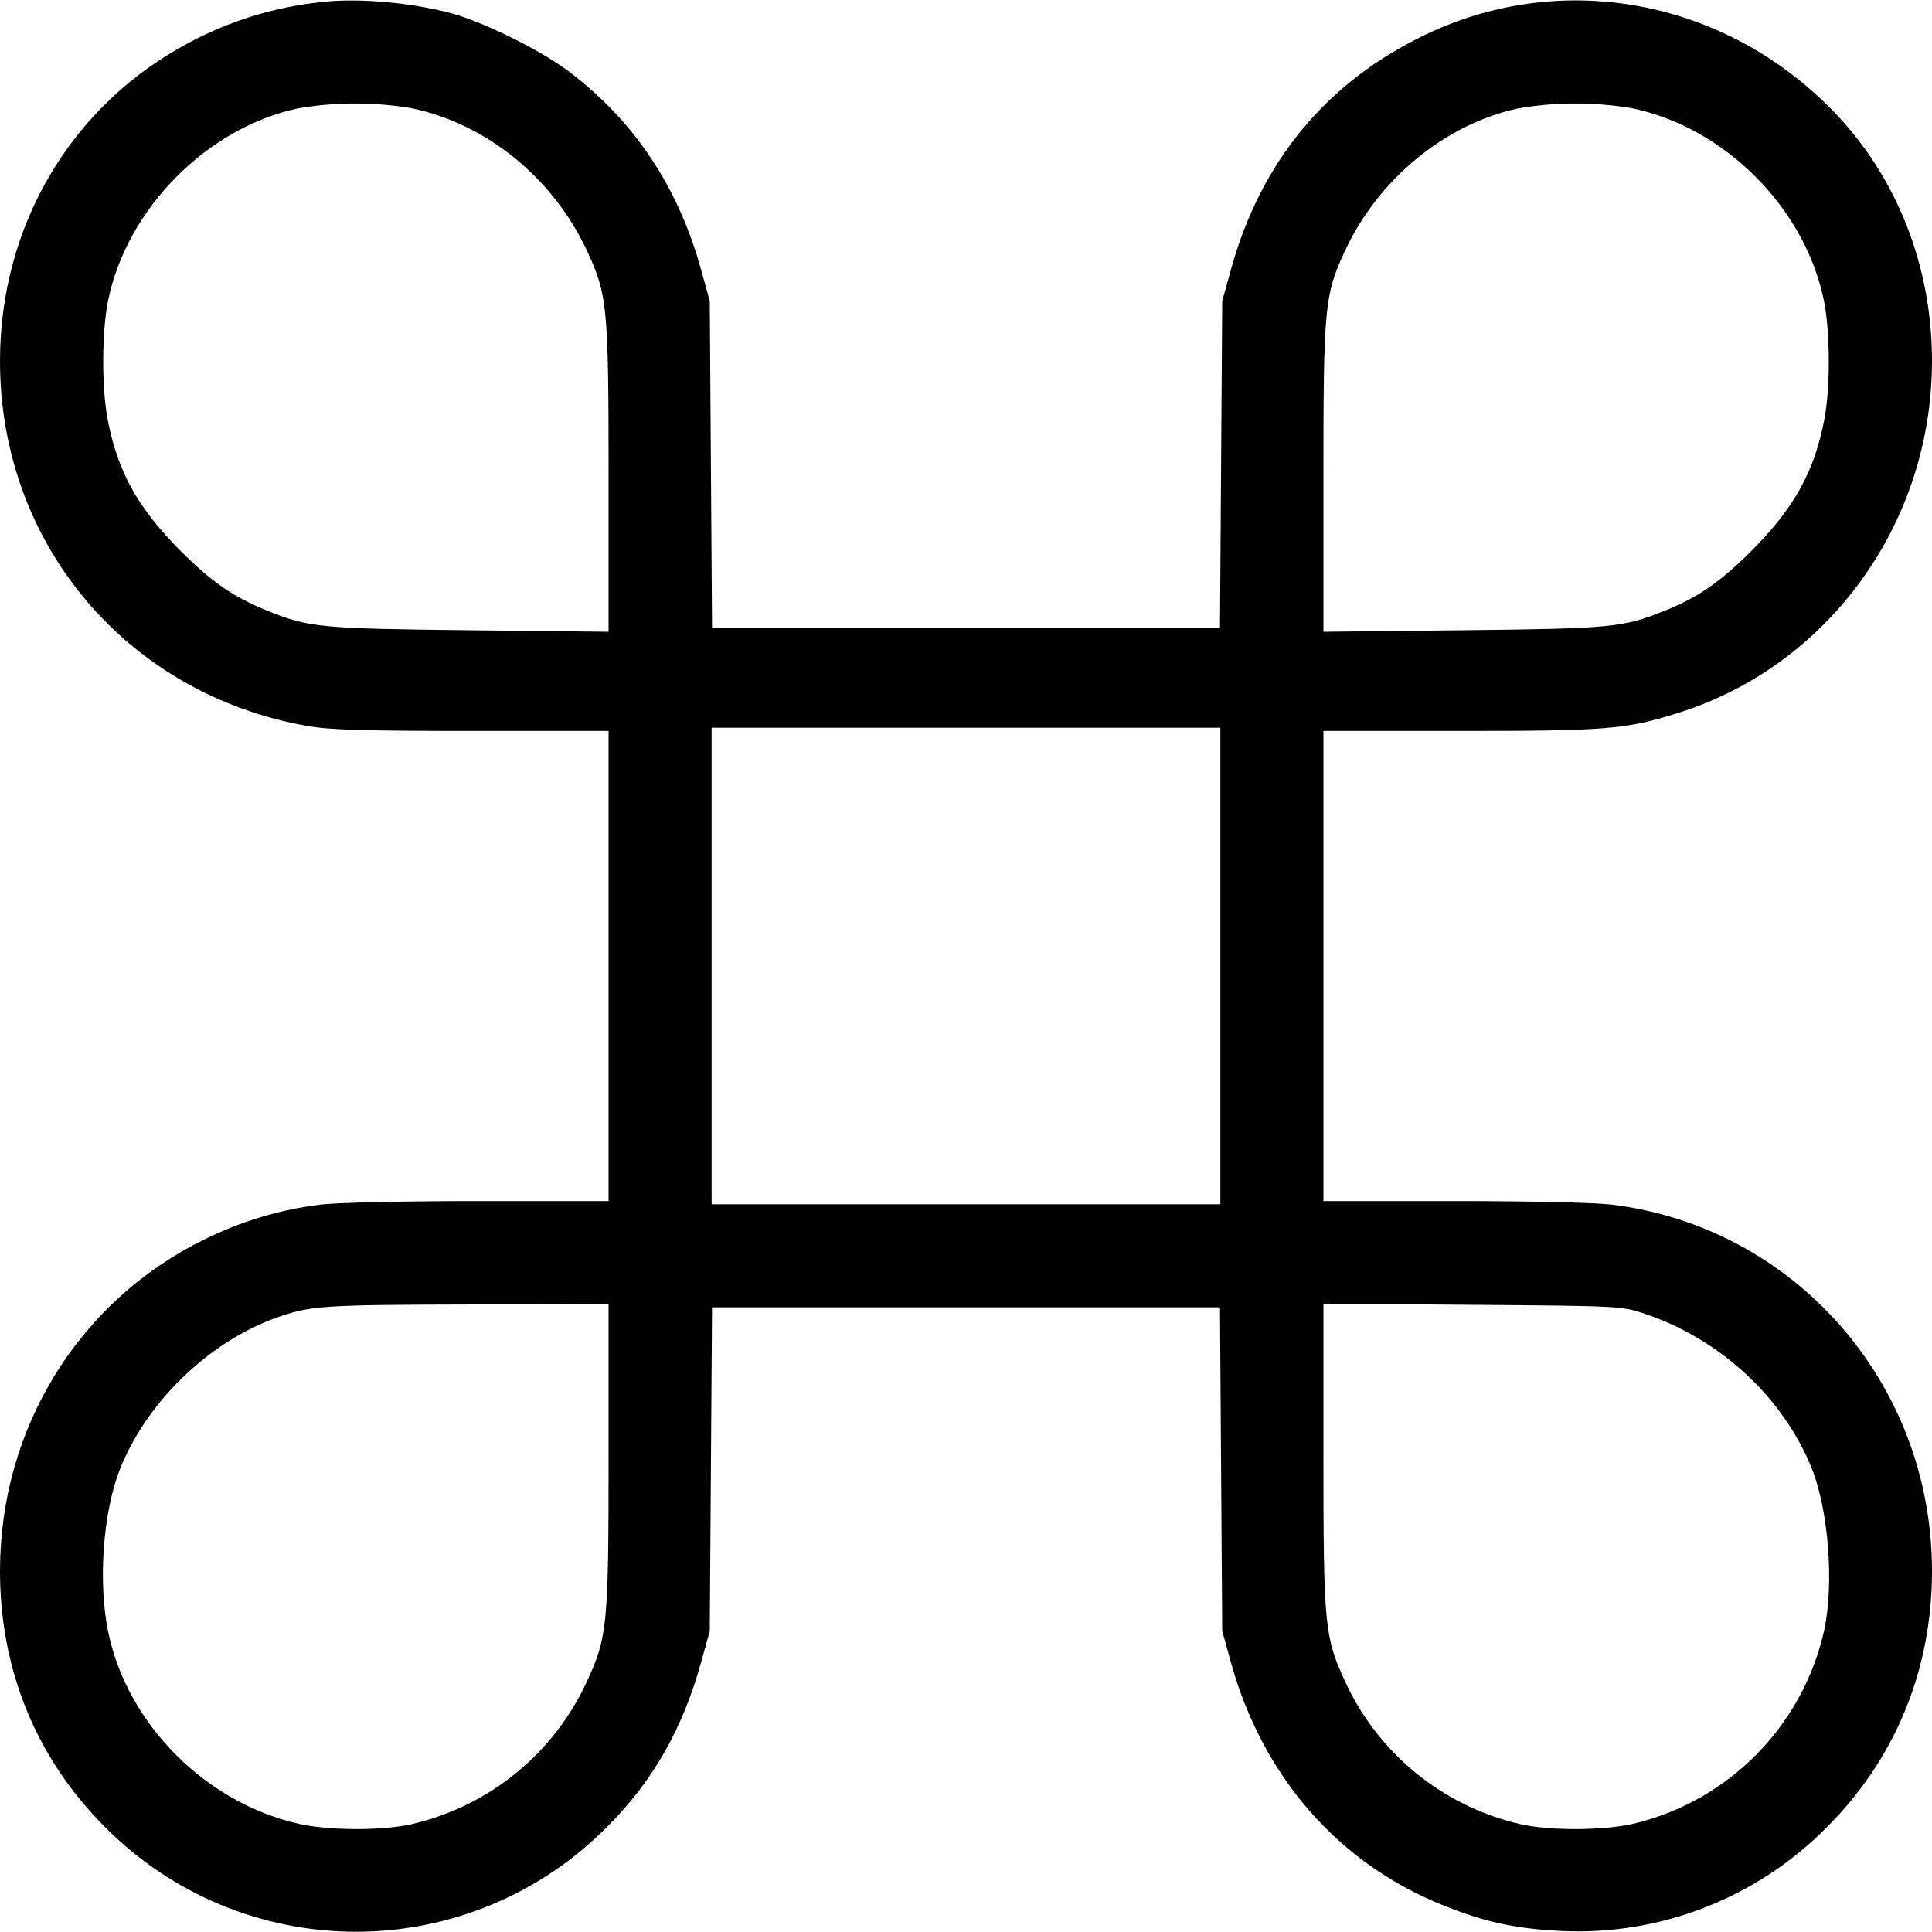
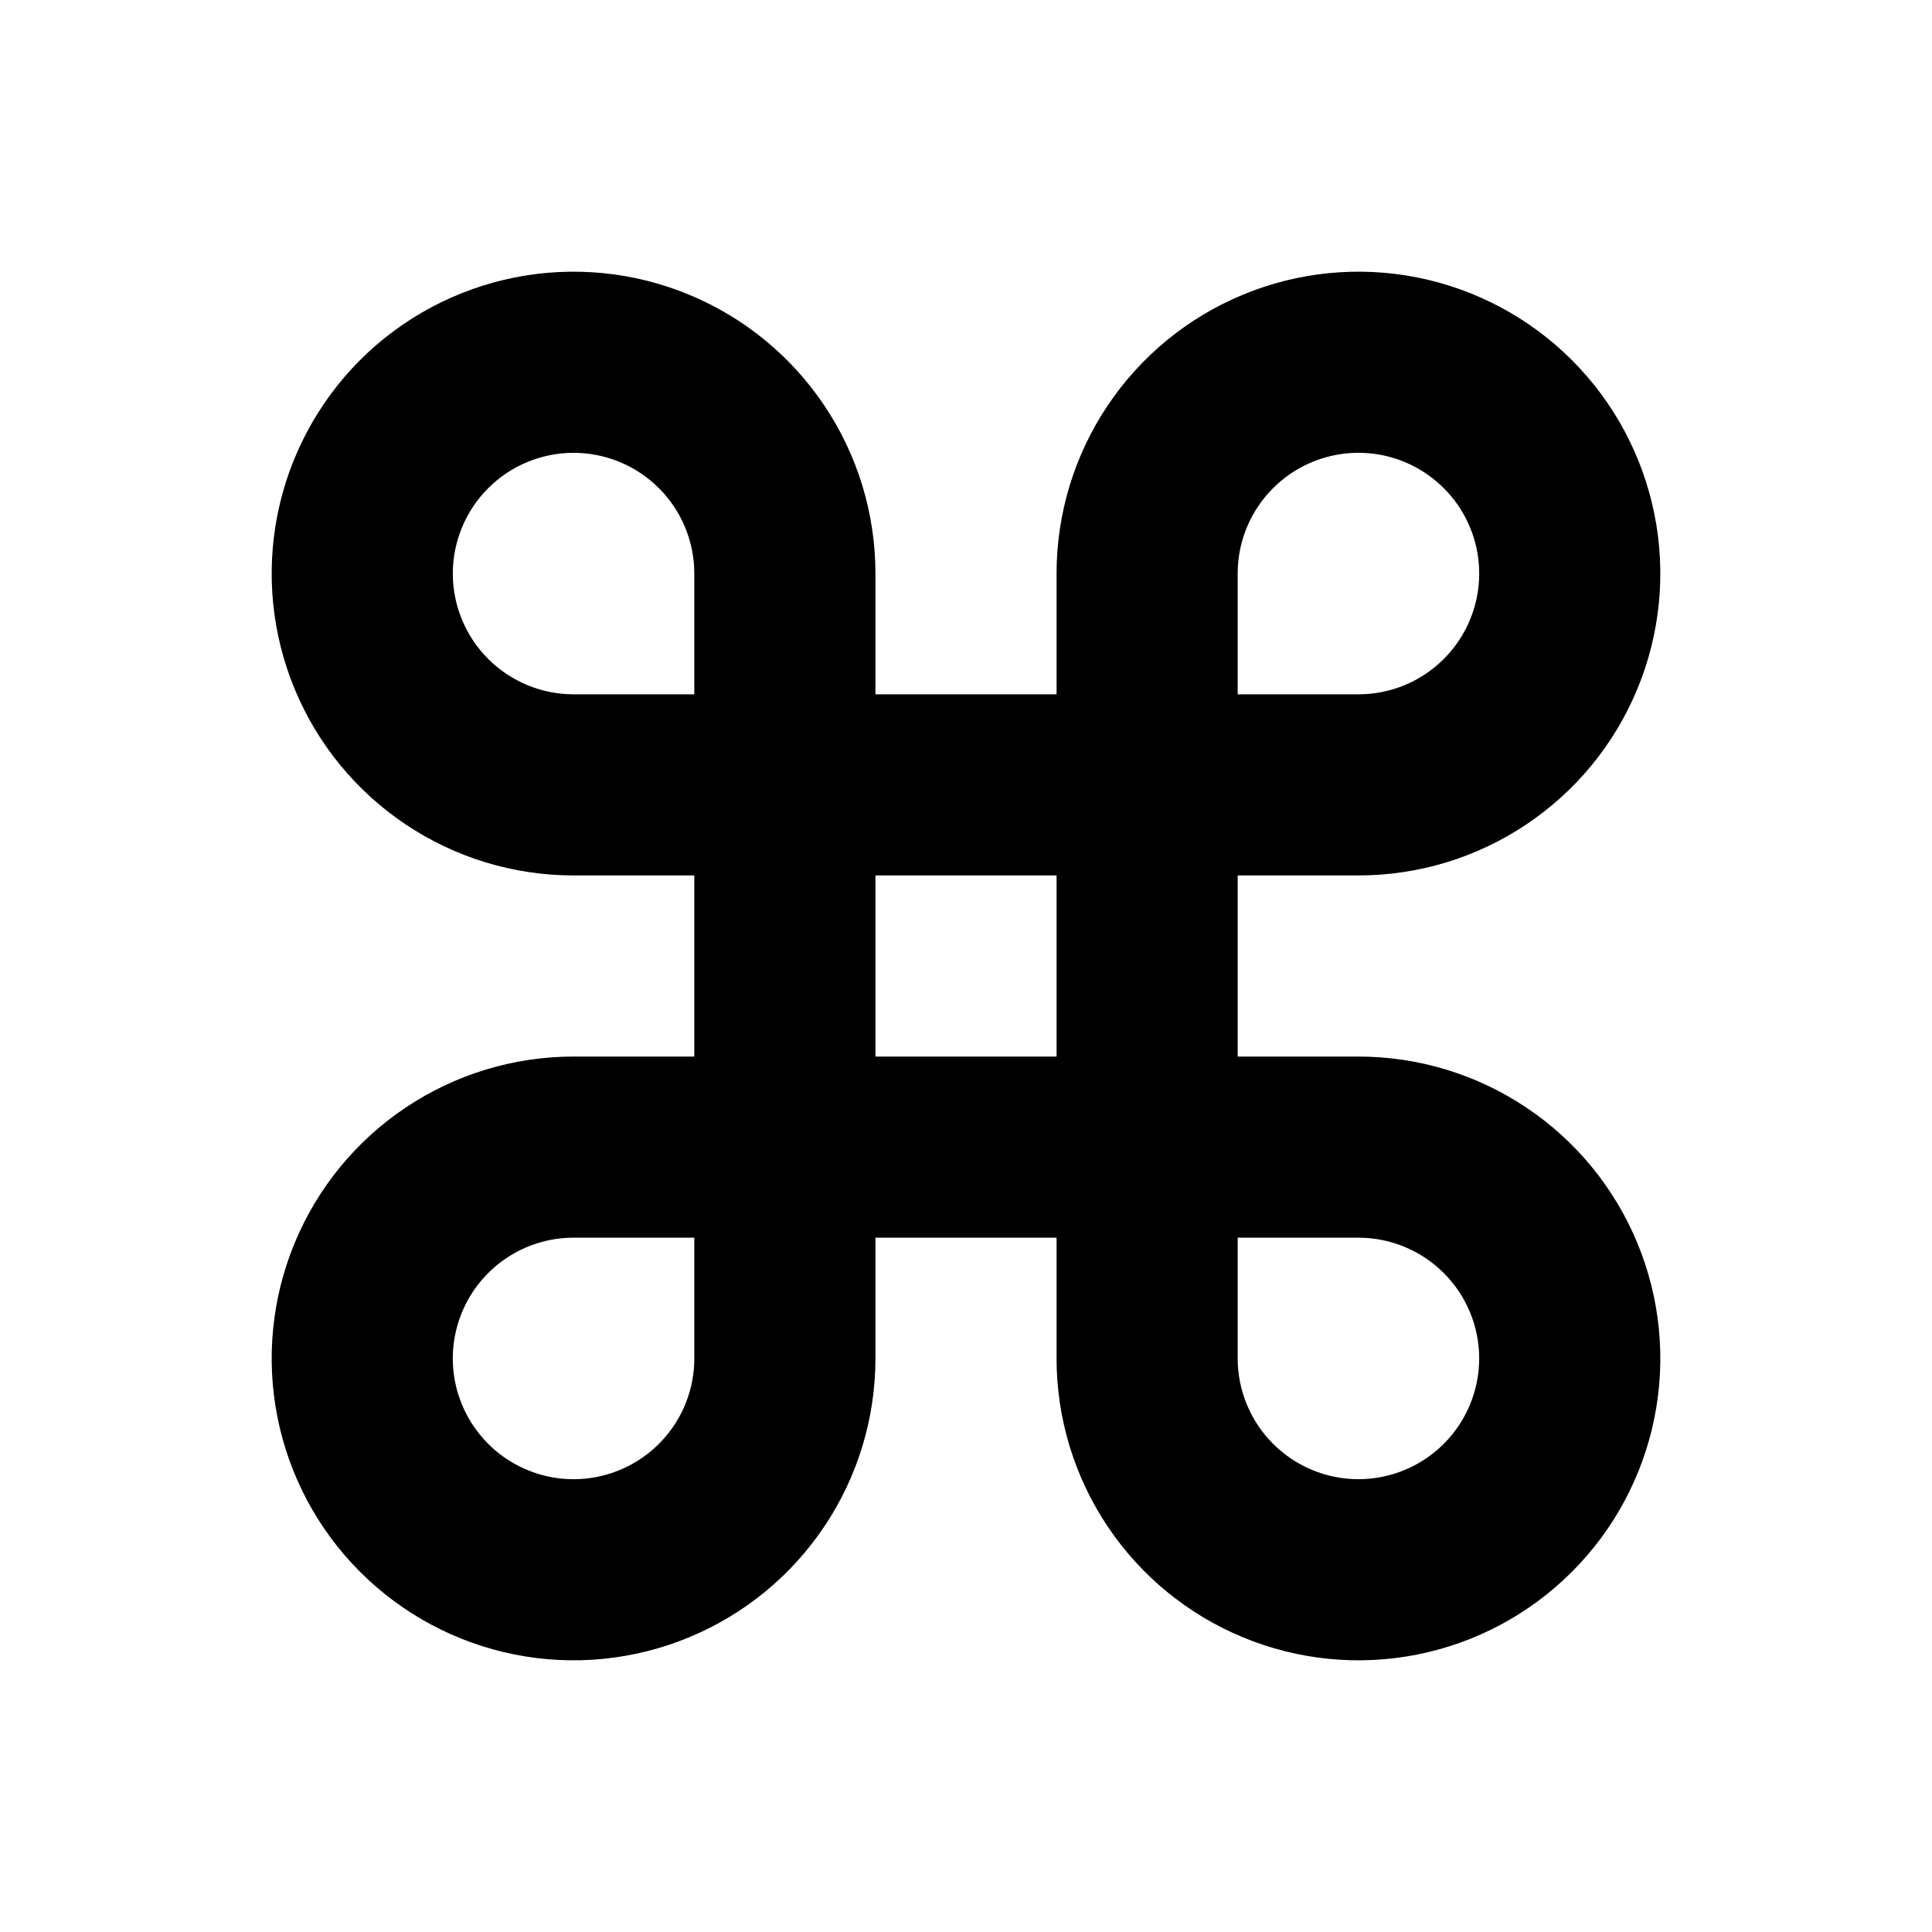
- <svg xmlns="http://www.w3.org/2000/svg" width="24" height="24" viewBox="0 0 24 24">
-   <path d="M3.98.027a4.485 4.485 0 0 0-1.64.507C.885 1.308 0 2.802 0 4.485 0 6.759 1.577 8.628 3.828 9.02c.267.047.715.06 2.037.06H7.56v5.84H5.95c-.928 0-1.762.019-1.97.044a4.474 4.474 0 0 0-1.445.435C.974 16.165 0 17.747 0 19.515c0 1.229.451 2.328 1.304 3.181a4.387 4.387 0 0 0 6.234.002c.573-.572.945-1.225 1.174-2.058l.105-.38.014-2.01.014-2.01h6.31l.014 2.01.014 2.01.105.38c.39 1.419 1.329 2.5 2.624 3.022.536.217.902.296 1.491.326a4.345 4.345 0 0 0 3.294-1.293c.85-.85 1.303-1.955 1.303-3.18 0-2.327-1.7-4.271-3.98-4.551-.208-.025-1.042-.044-1.97-.044h-1.61V9.08h1.695c1.832 0 2.058-.019 2.712-.224C22.719 8.269 24 6.492 24 4.485c0-1.185-.44-2.297-1.231-3.109C21.429-.001 19.426-.381 17.73.42c-1.244.588-2.069 1.58-2.442 2.94l-.105.38-.014 2.03-.014 2.03h-6.31l-.014-2.03-.014-2.03-.105-.38C8.427 2.323 7.877 1.498 7.06.883 6.712.621 5.998.269 5.6.163 5.094.028 4.427-.028 3.98.027m1.132 1.317c.932.192 1.765.871 2.185 1.782.249.539.263.691.263 2.816v1.906l-1.73-.019c-1.853-.02-1.992-.034-2.509-.242-.422-.171-.689-.355-1.081-.747-.526-.527-.779-.982-.902-1.625-.077-.399-.074-1.102.006-1.487.234-1.136 1.227-2.14 2.357-2.382a4.203 4.203 0 0 1 1.411-.002m15.16 0c1.15.237 2.147 1.234 2.384 2.384.08.385.083 1.088.006 1.487-.123.643-.376 1.098-.902 1.625-.392.392-.659.576-1.081.747-.517.208-.656.222-2.509.242l-1.73.019V5.942c0-2.125.014-2.277.263-2.816.414-.898 1.247-1.584 2.158-1.78a4.203 4.203 0 0 1 1.411-.002M15.16 12v2.96H8.84V9.04h6.32V12m-7.6 6.082c0 2.099-.015 2.254-.263 2.792a3.182 3.182 0 0 1-2.19 1.788c-.36.081-1.019.079-1.392-.005-1.16-.26-2.136-1.241-2.371-2.385-.129-.622-.063-1.504.15-2.032.347-.859 1.148-1.614 2.017-1.898.371-.121.558-.133 2.319-.137l1.73-.005v1.882m12.86-1.766c.943.314 1.728 1.037 2.086 1.924.208.516.279 1.426.156 2.007a3.185 3.185 0 0 1-2.377 2.41c-.373.084-1.032.086-1.392.005a3.182 3.182 0 0 1-2.19-1.788c-.248-.538-.263-.693-.263-2.795v-1.884l1.85.014c1.811.014 1.856.016 2.13.107" fill-rule="evenodd" />
+ <svg xmlns="http://www.w3.org/2000/svg" viewBox="0 0 32 32">
+   <path d="M22.5 17.5H20.5V14.5H22.5C23.489 14.5 24.456 14.207 25.278 13.657C26.1 13.108 26.741 12.327 27.119 11.413C27.498 10.5 27.597 9.494 27.404 8.525C27.211 7.555 26.735 6.664 26.035 5.964C25.336 5.265 24.445 4.789 23.476 4.596C22.506 4.403 21.5 4.502 20.587 4.881C19.673 5.259 18.892 5.9 18.343 6.722C17.793 7.544 17.5 8.511 17.5 9.5V11.5H14.5V9.5C14.5 8.511 14.207 7.544 13.657 6.722C13.108 5.9 12.327 5.259 11.413 4.881C10.5 4.502 9.494 4.403 8.525 4.596C7.555 4.789 6.664 5.265 5.964 5.964C5.265 6.664 4.789 7.555 4.596 8.525C4.403 9.494 4.502 10.5 4.881 11.413C5.259 12.327 5.9 13.108 6.722 13.657C7.544 14.207 8.511 14.5 9.5 14.5H11.5V17.5H9.5C8.511 17.5 7.544 17.793 6.722 18.343C5.9 18.892 5.259 19.673 4.881 20.587C4.502 21.5 4.403 22.506 4.596 23.476C4.789 24.445 5.265 25.336 5.964 26.035C6.664 26.735 7.555 27.211 8.525 27.404C9.494 27.597 10.5 27.498 11.413 27.119C12.327 26.741 13.108 26.1 13.657 25.278C14.207 24.456 14.5 23.489 14.5 22.5V20.5H17.5V22.5C17.5 23.489 17.793 24.456 18.343 25.278C18.892 26.1 19.673 26.741 20.587 27.119C21.5 27.498 22.506 27.597 23.476 27.404C24.445 27.211 25.336 26.735 26.035 26.035C26.735 25.336 27.211 24.445 27.404 23.476C27.597 22.506 27.498 21.5 27.119 20.587C26.741 19.673 26.1 18.892 25.278 18.343C24.456 17.793 23.489 17.5 22.5 17.5ZM20.5 9.5C20.5 9.104 20.617 8.718 20.837 8.389C21.057 8.06 21.369 7.804 21.735 7.652C22.1 7.501 22.502 7.461 22.89 7.538C23.278 7.616 23.634 7.806 23.914 8.086C24.194 8.365 24.384 8.722 24.462 9.11C24.539 9.498 24.499 9.9 24.348 10.265C24.196 10.631 23.94 10.943 23.611 11.163C23.282 11.383 22.896 11.5 22.5 11.5H20.5V9.5ZM7.5 9.5C7.5 8.97 7.711 8.461 8.086 8.086C8.461 7.711 8.97 7.5 9.5 7.5C10.03 7.5 10.539 7.711 10.914 8.086C11.289 8.461 11.5 8.97 11.5 9.5V11.5H9.5C8.97 11.5 8.461 11.289 8.086 10.914C7.711 10.539 7.5 10.03 7.5 9.5ZM11.5 22.5C11.5 22.896 11.383 23.282 11.163 23.611C10.943 23.94 10.631 24.196 10.265 24.348C9.9 24.499 9.498 24.539 9.11 24.462C8.722 24.384 8.365 24.194 8.086 23.914C7.806 23.634 7.616 23.278 7.538 22.89C7.461 22.502 7.501 22.1 7.652 21.735C7.804 21.369 8.06 21.057 8.389 20.837C8.718 20.617 9.104 20.5 9.5 20.5H11.5V22.5ZM14.5 14.5H17.5V17.5H14.5V14.5ZM22.5 24.5C21.97 24.5 21.461 24.289 21.086 23.914C20.711 23.539 20.5 23.03 20.5 22.5V20.5H22.5C23.03 20.5 23.539 20.711 23.914 21.086C24.289 21.461 24.5 21.97 24.5 22.5C24.5 23.03 24.289 23.539 23.914 23.914C23.539 24.289 23.03 24.5 22.5 24.5Z" />
</svg>
